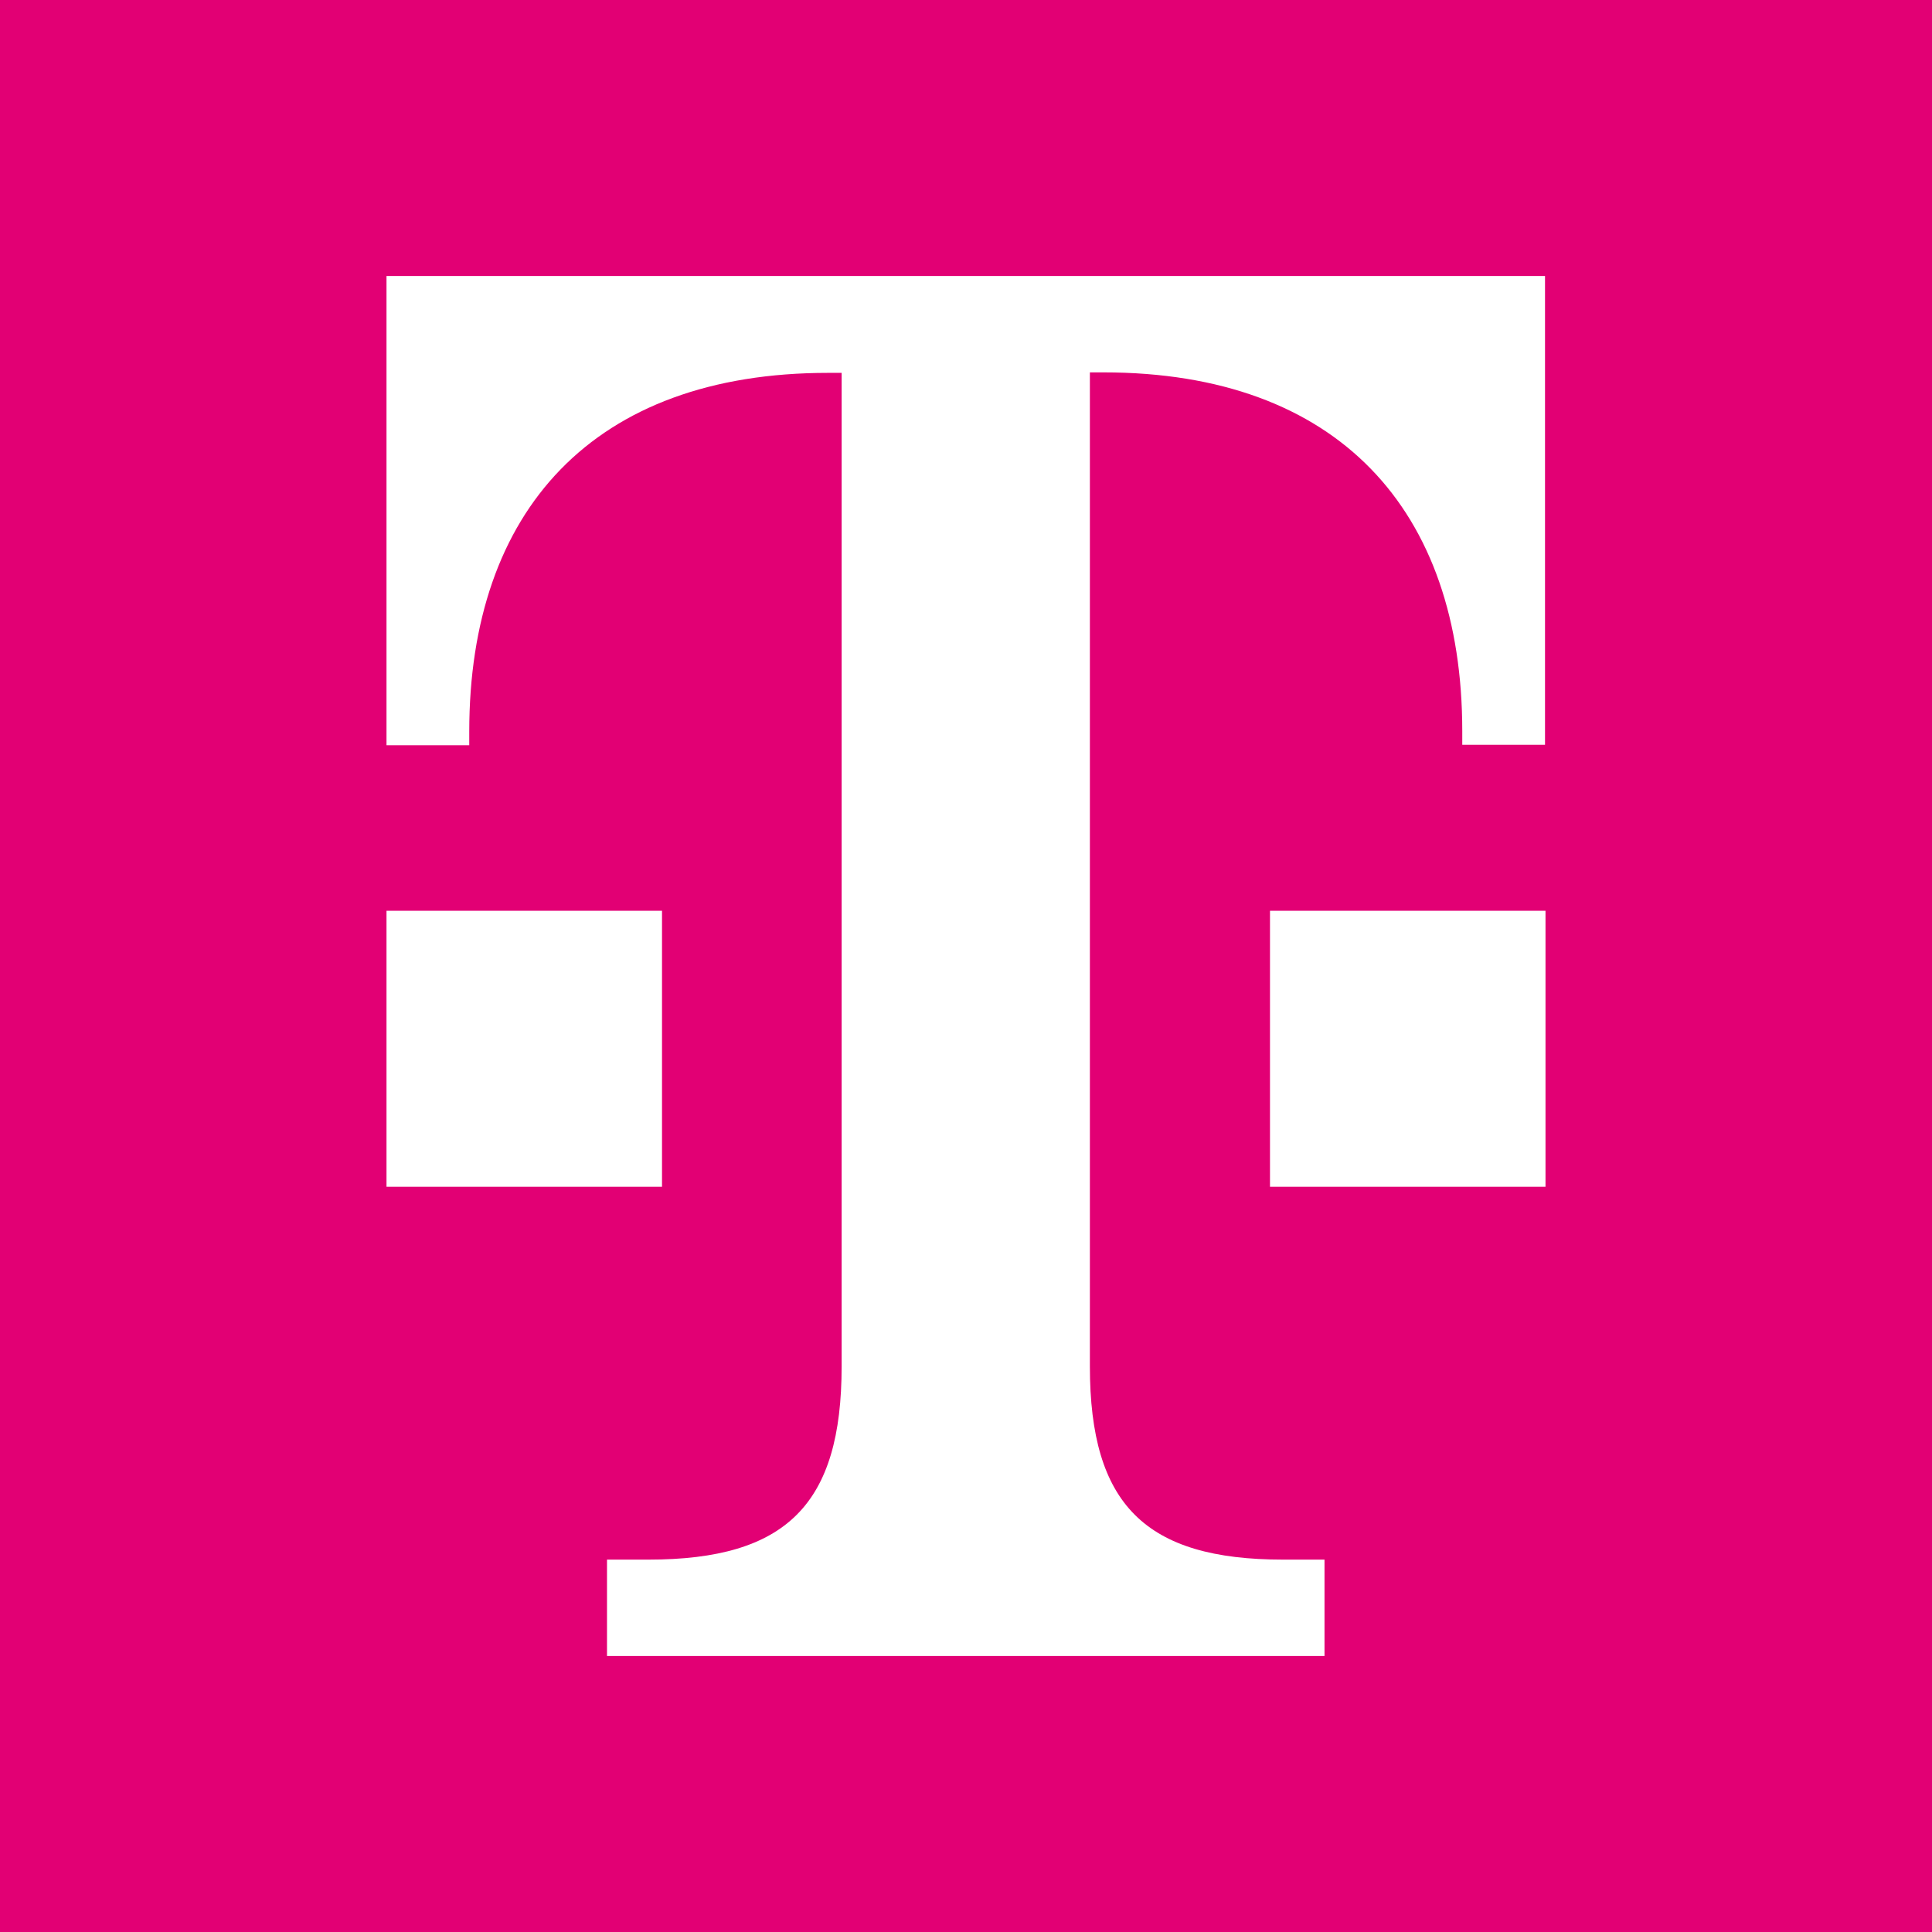
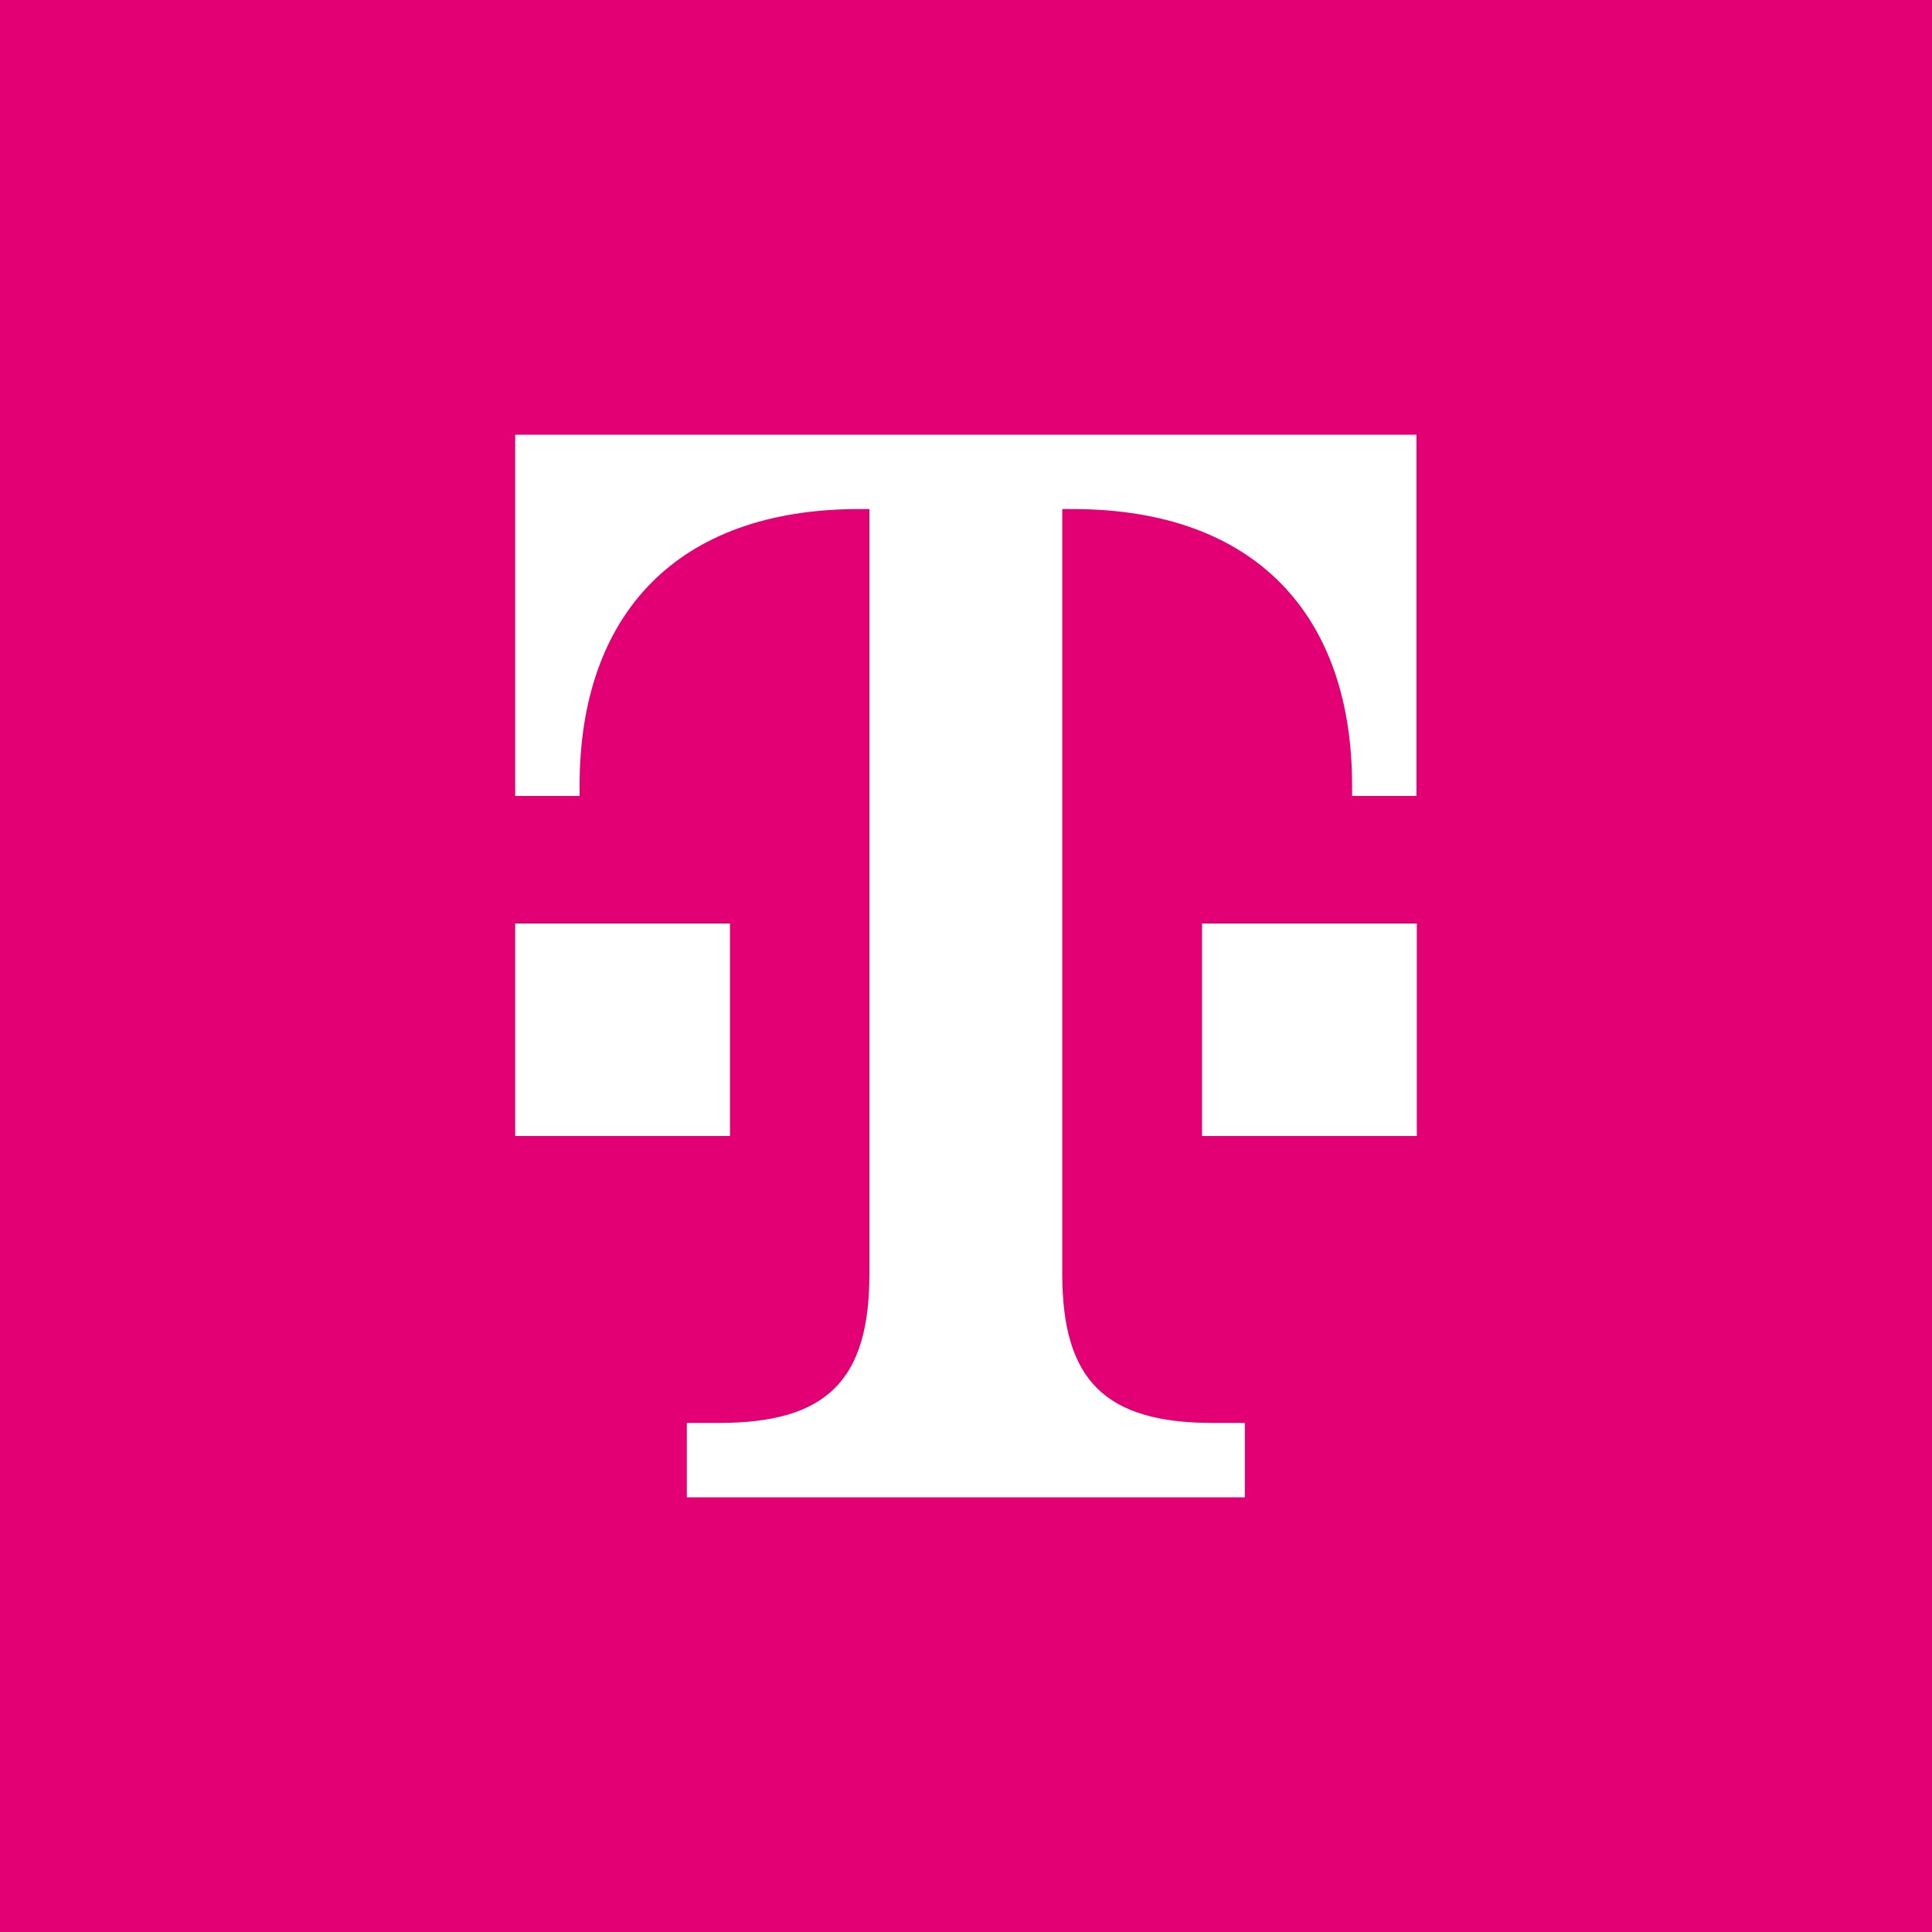
- <svg xmlns="http://www.w3.org/2000/svg" version="1.1" x="0px" y="0px" viewBox="0 0 396.9 396.9" style="enable-background:new 0 0 396.9 396.9;" xml:space="preserve">
-   <style type="text/css">
- 	.st0{fill:#E20074;}
- 	.st1{fill:#FFFFFF;}
- </style>
-   <g id="Hintergrund">
-     <rect class="st0" width="396.9" height="396.9" />
-   </g>
-   <g id="Telekom_Logo">
-     <path class="st1" d="M136.1,243.8H79.4v-56.7h28.3h28.3V243.8z M79.4,56.7v96.4h17v-2.8c0-45.4,25.5-73.7,73.7-73.7h2.8v204.1   c0,28.3-11.3,39.7-39.7,39.7h-8.5v19.8h147.4v-19.8h-8.5c-28.3,0-39.7-11.3-39.7-39.7V76.5h2.8c48.2,0,73.7,28.3,73.7,73.7v2.8h17   V56.7H79.4z M260.8,243.8h56.7v-56.7h-28.3h-28.3V243.8z" />
-   </g>
+ <svg xmlns="http://www.w3.org/2000/svg" id="Ebene_1" viewBox="0 0 60 60">
+   <rect width="60" height="60" fill="#e20074" />
+   <path d="M22.67,35.28h-6.67v-6.6h6.67v6.6Zm-6.67-21.78v11.22h2v-.33c0-5.28,3-8.58,8.67-8.58h.33v23.76c0,3.3-1.33,4.62-4.67,4.62h-1v2.31h17.33v-2.31h-1c-3.33,0-4.67-1.32-4.67-4.62V15.81h.33c5.67,0,8.67,3.3,8.67,8.58v.33h2V13.5H16Zm21.33,21.78h6.67v-6.6h-6.67v6.6Z" fill="#fff" />
</svg>
